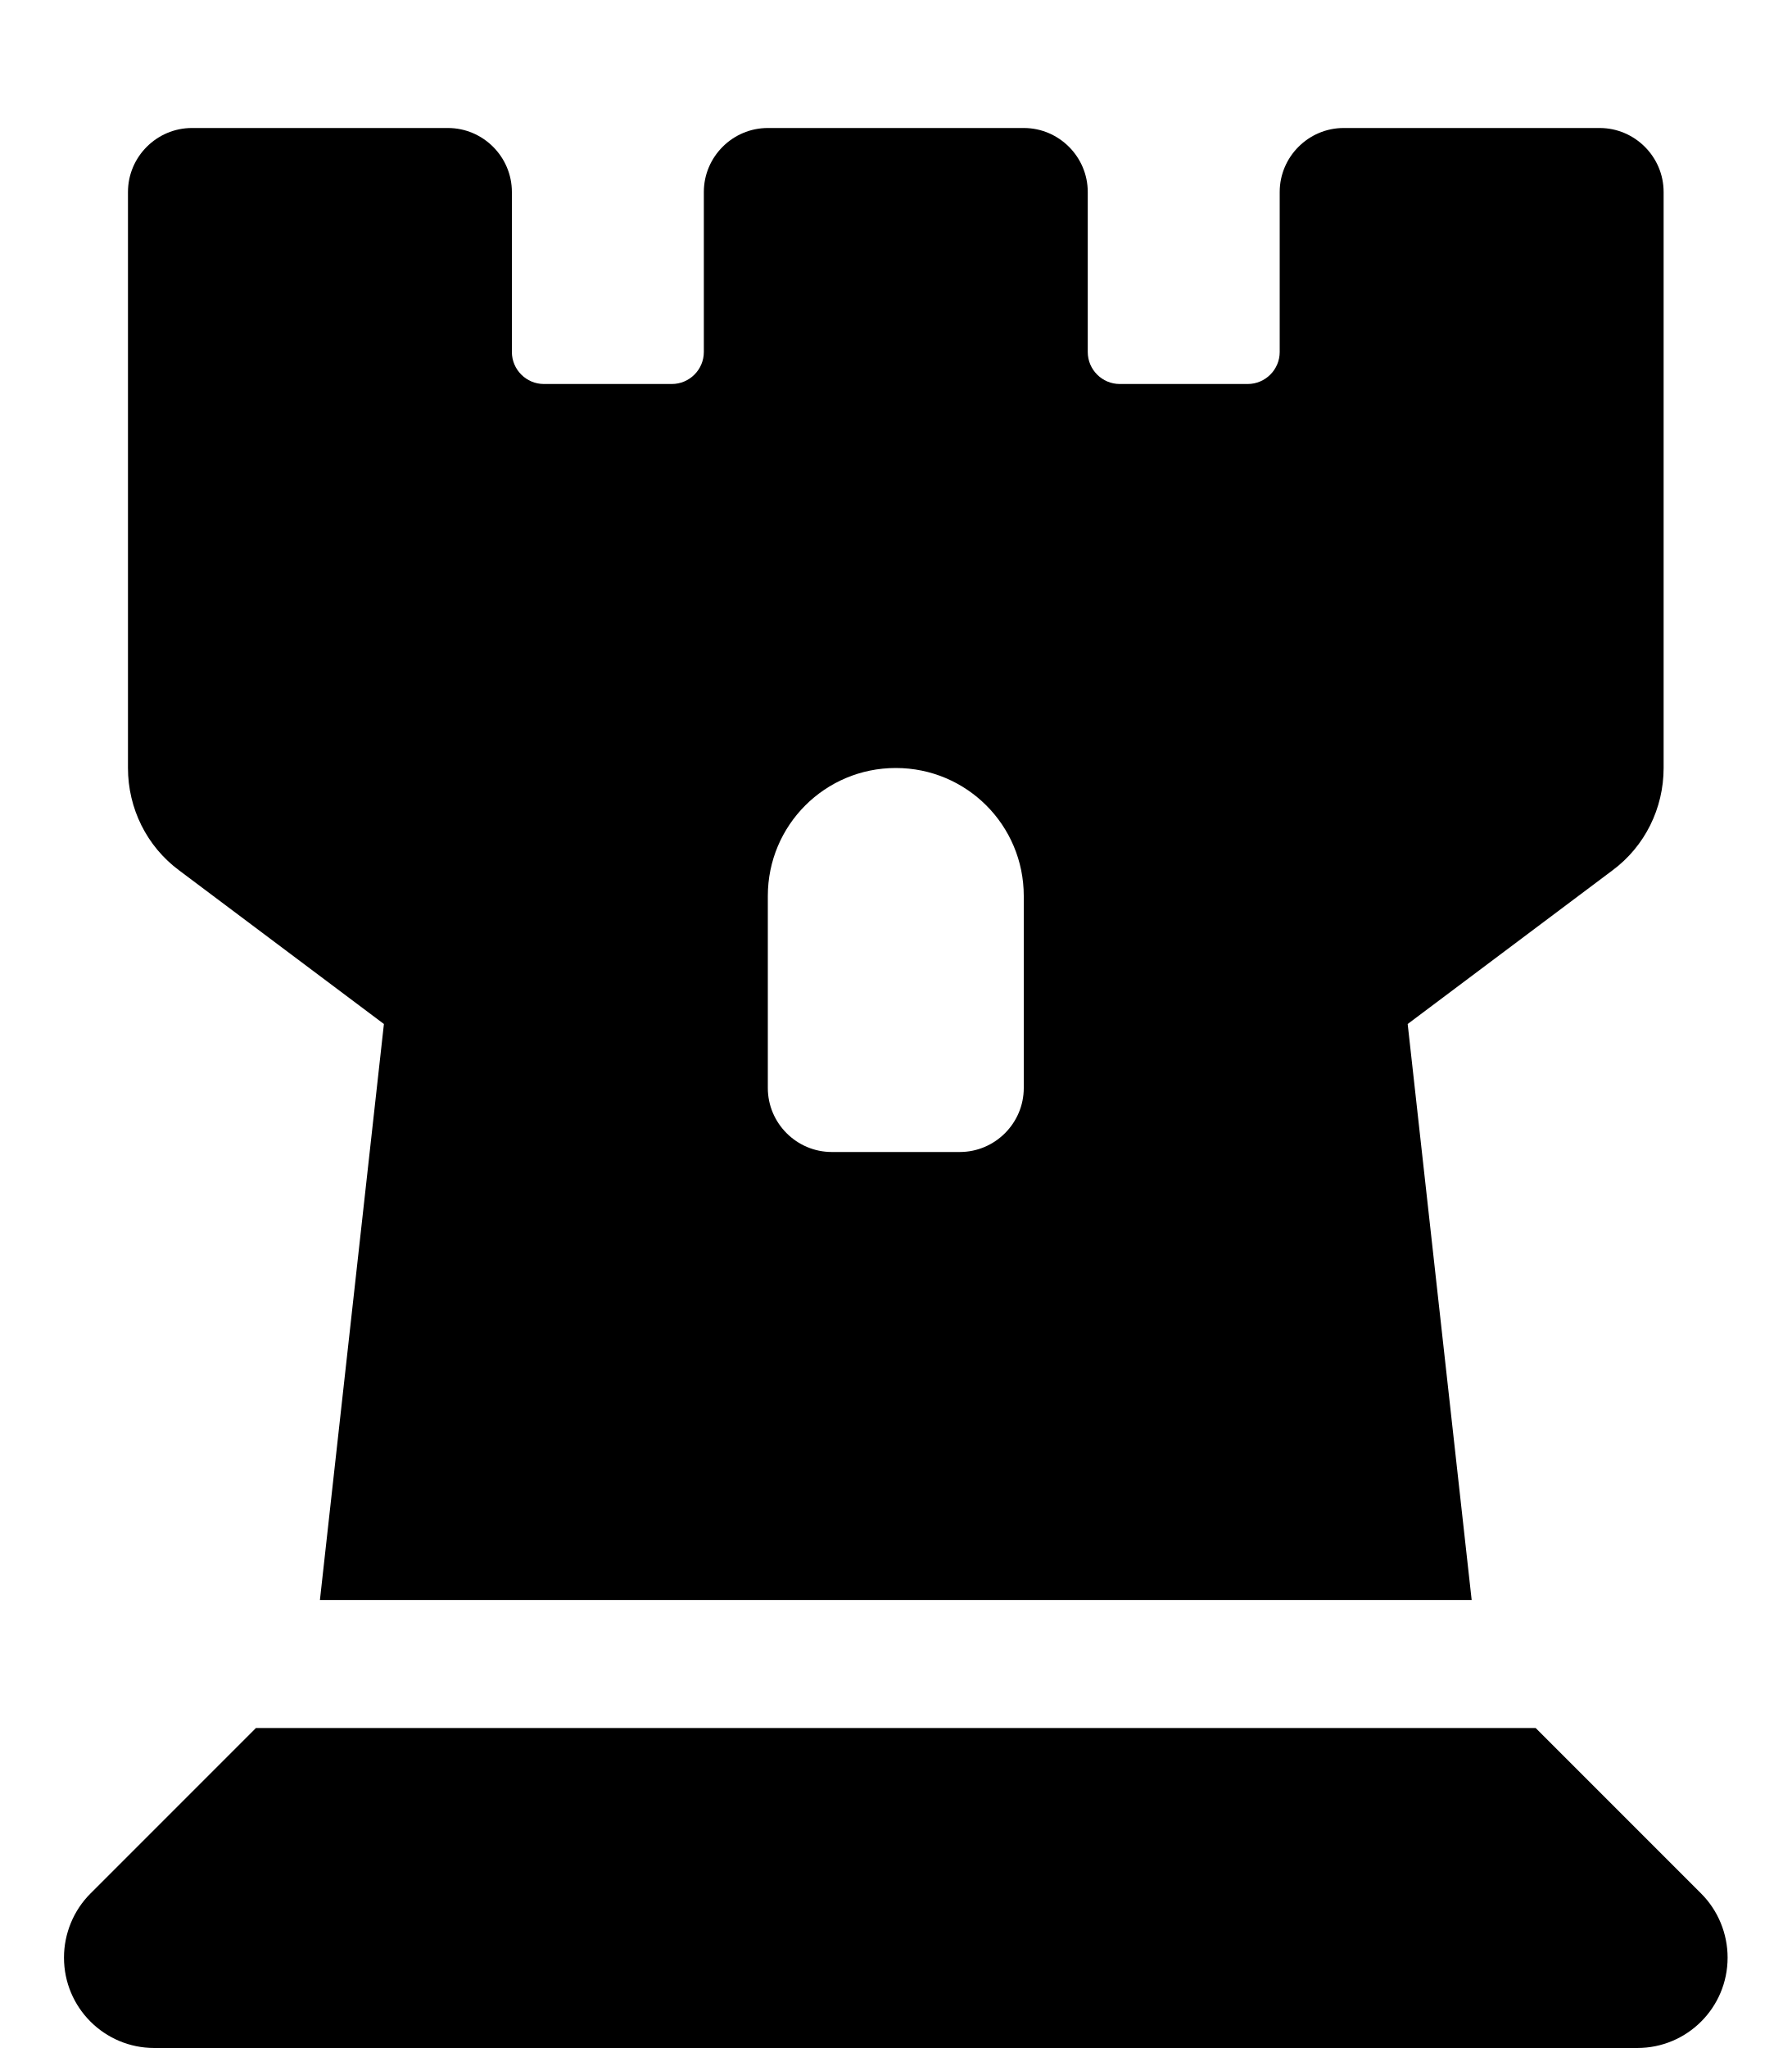
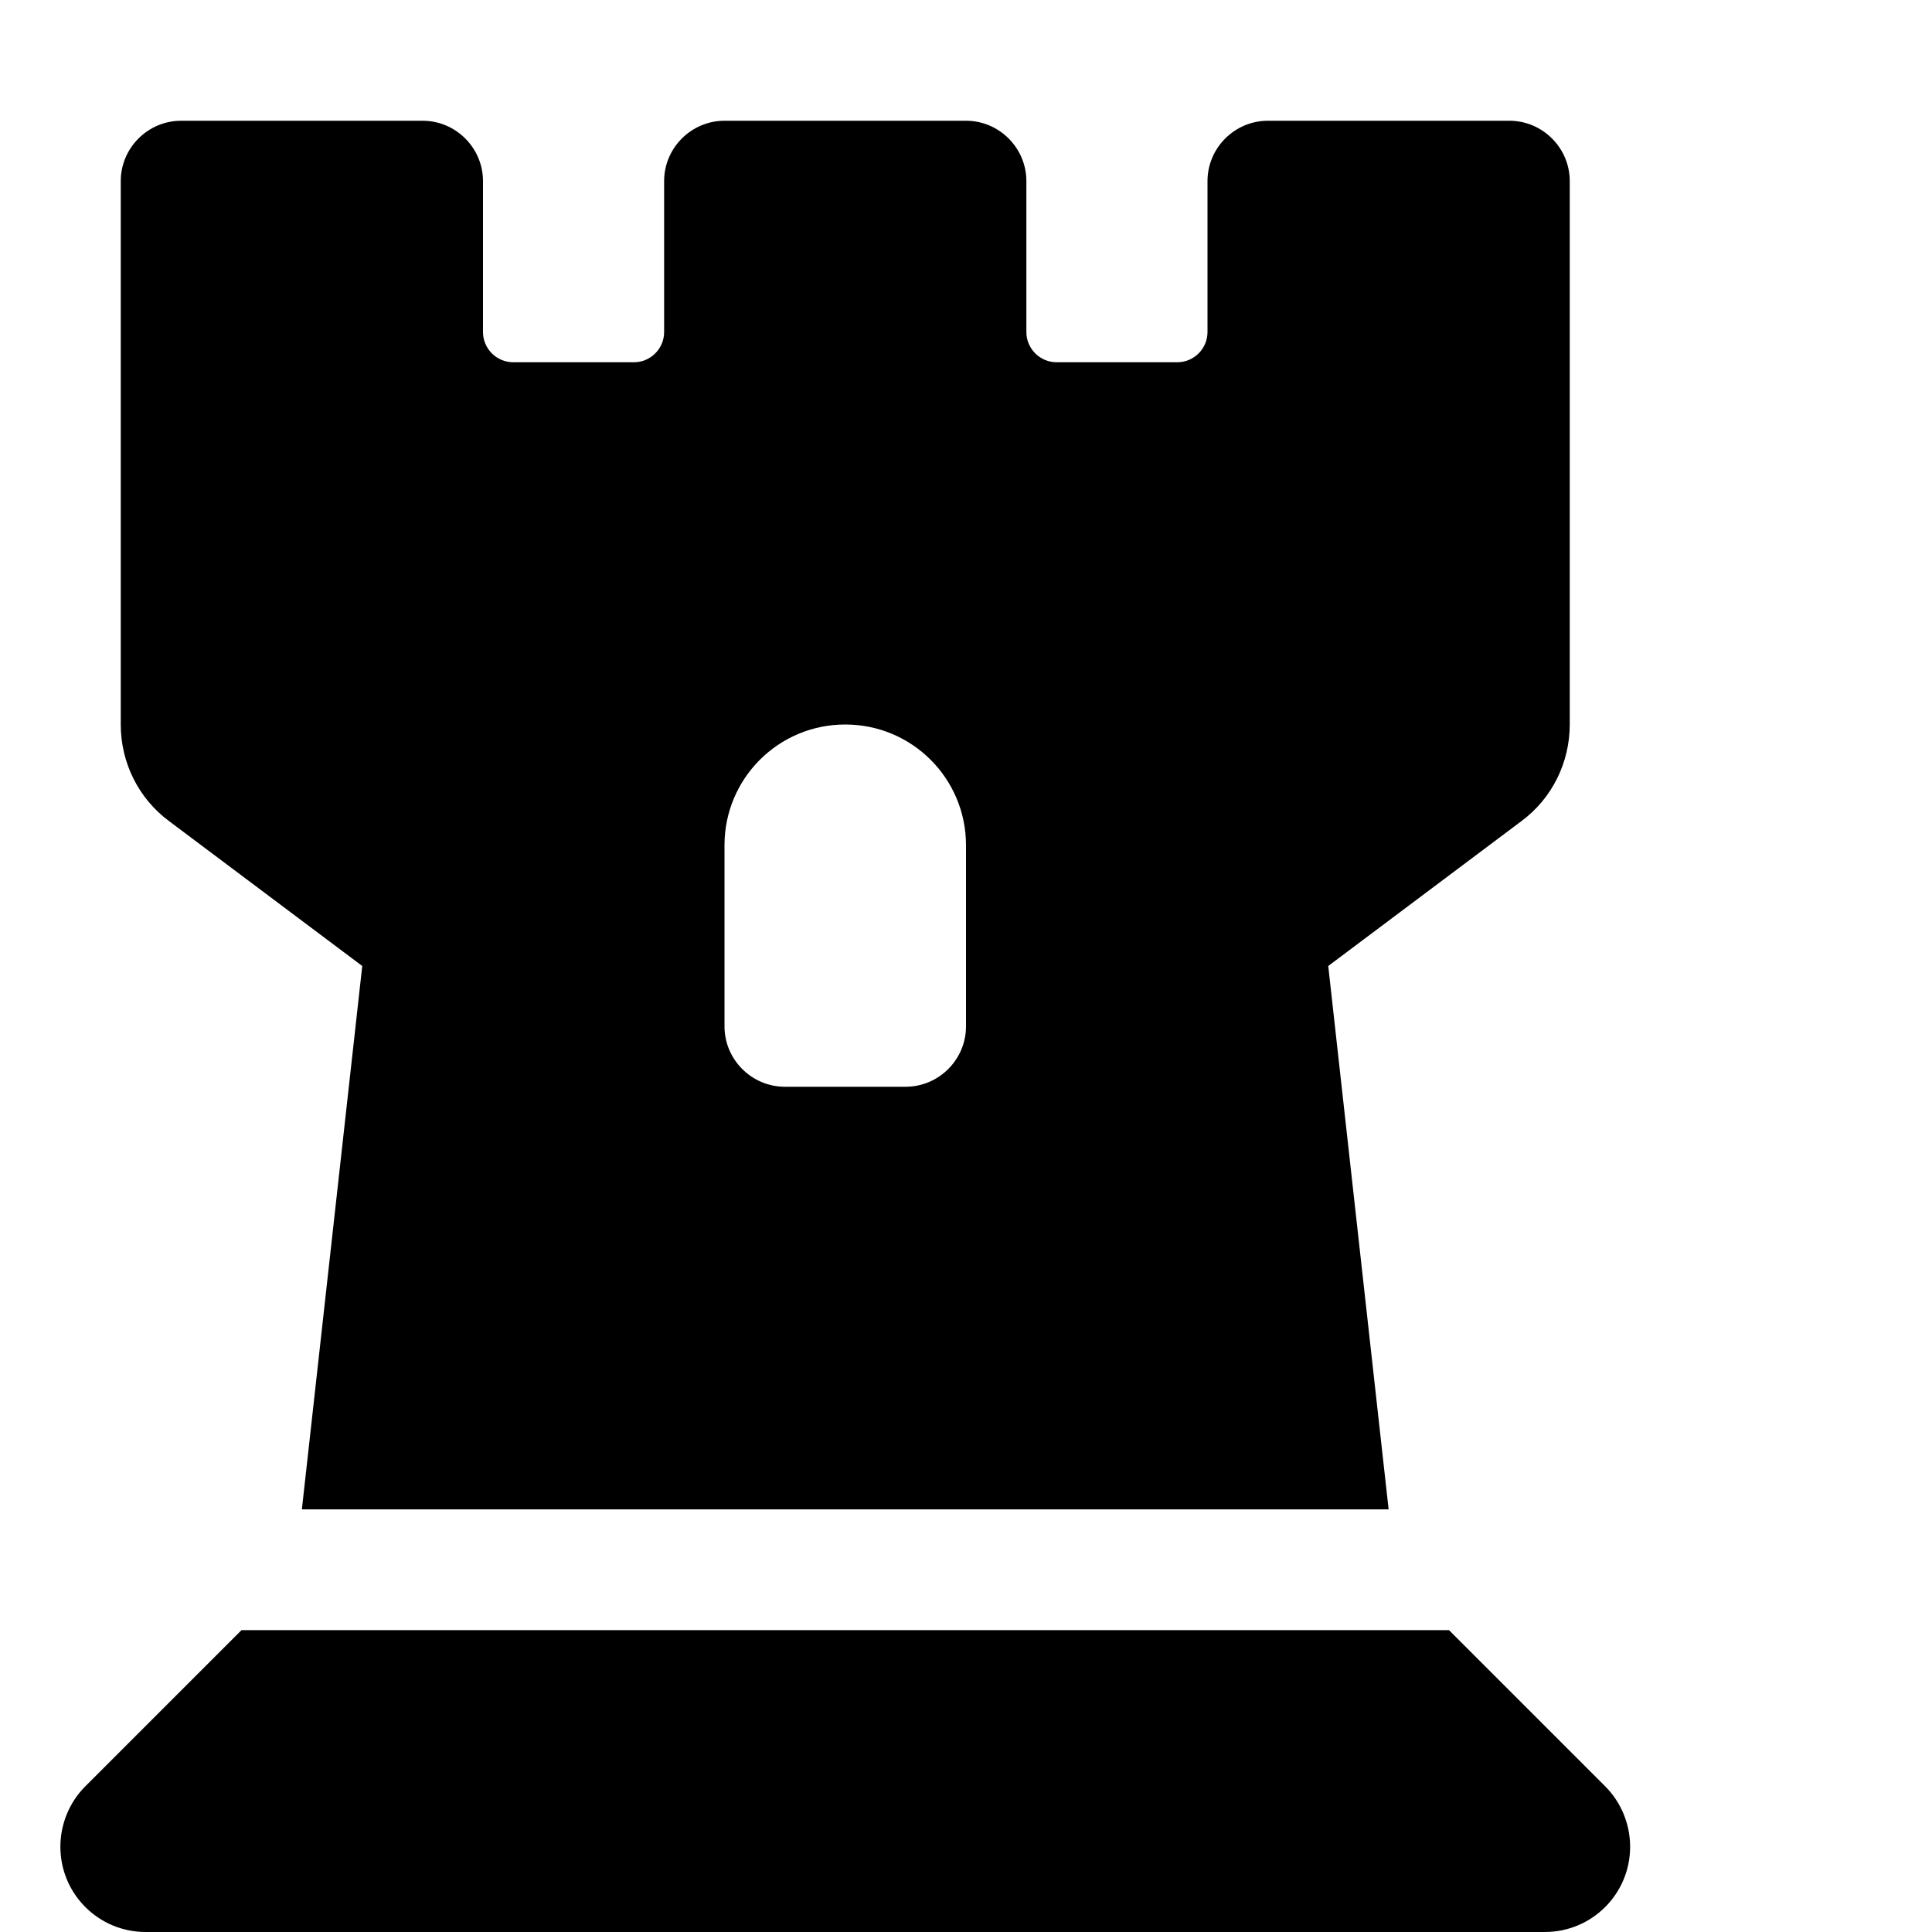
- <svg xmlns="http://www.w3.org/2000/svg" viewBox="0 0 448 512">
+ <svg xmlns="http://www.w3.org/2000/svg" viewBox="0 0 512 512">
  <path d="M32 192V48c0-8.8 7.2-16 16-16h64c8.8 0 16 7.2 16 16V88c0 4.4 3.6 8 8 8h32c4.4 0 8-3.6 8-8V48c0-8.8 7.2-16 16-16h64c8.8 0 16 7.2 16 16V88c0 4.4 3.6 8 8 8h32c4.4 0 8-3.6 8-8V48c0-8.8 7.2-16 16-16h64c8.8 0 16 7.2 16 16V192c0 10.1-4.7 19.6-12.8 25.6L352 256l16 144H80L96 256 44.8 217.6C36.7 211.6 32 202.1 32 192zm176 96h32c8.8 0 16-7.2 16-16V224c0-17.7-14.3-32-32-32s-32 14.3-32 32v48c0 8.8 7.2 16 16 16zM22.6 473.4L64 432H384l41.4 41.4c4.2 4.2 6.6 10 6.6 16c0 12.5-10.1 22.6-22.6 22.6H38.6C26.1 512 16 501.9 16 489.4c0-6 2.4-11.8 6.6-16z" />
</svg>
